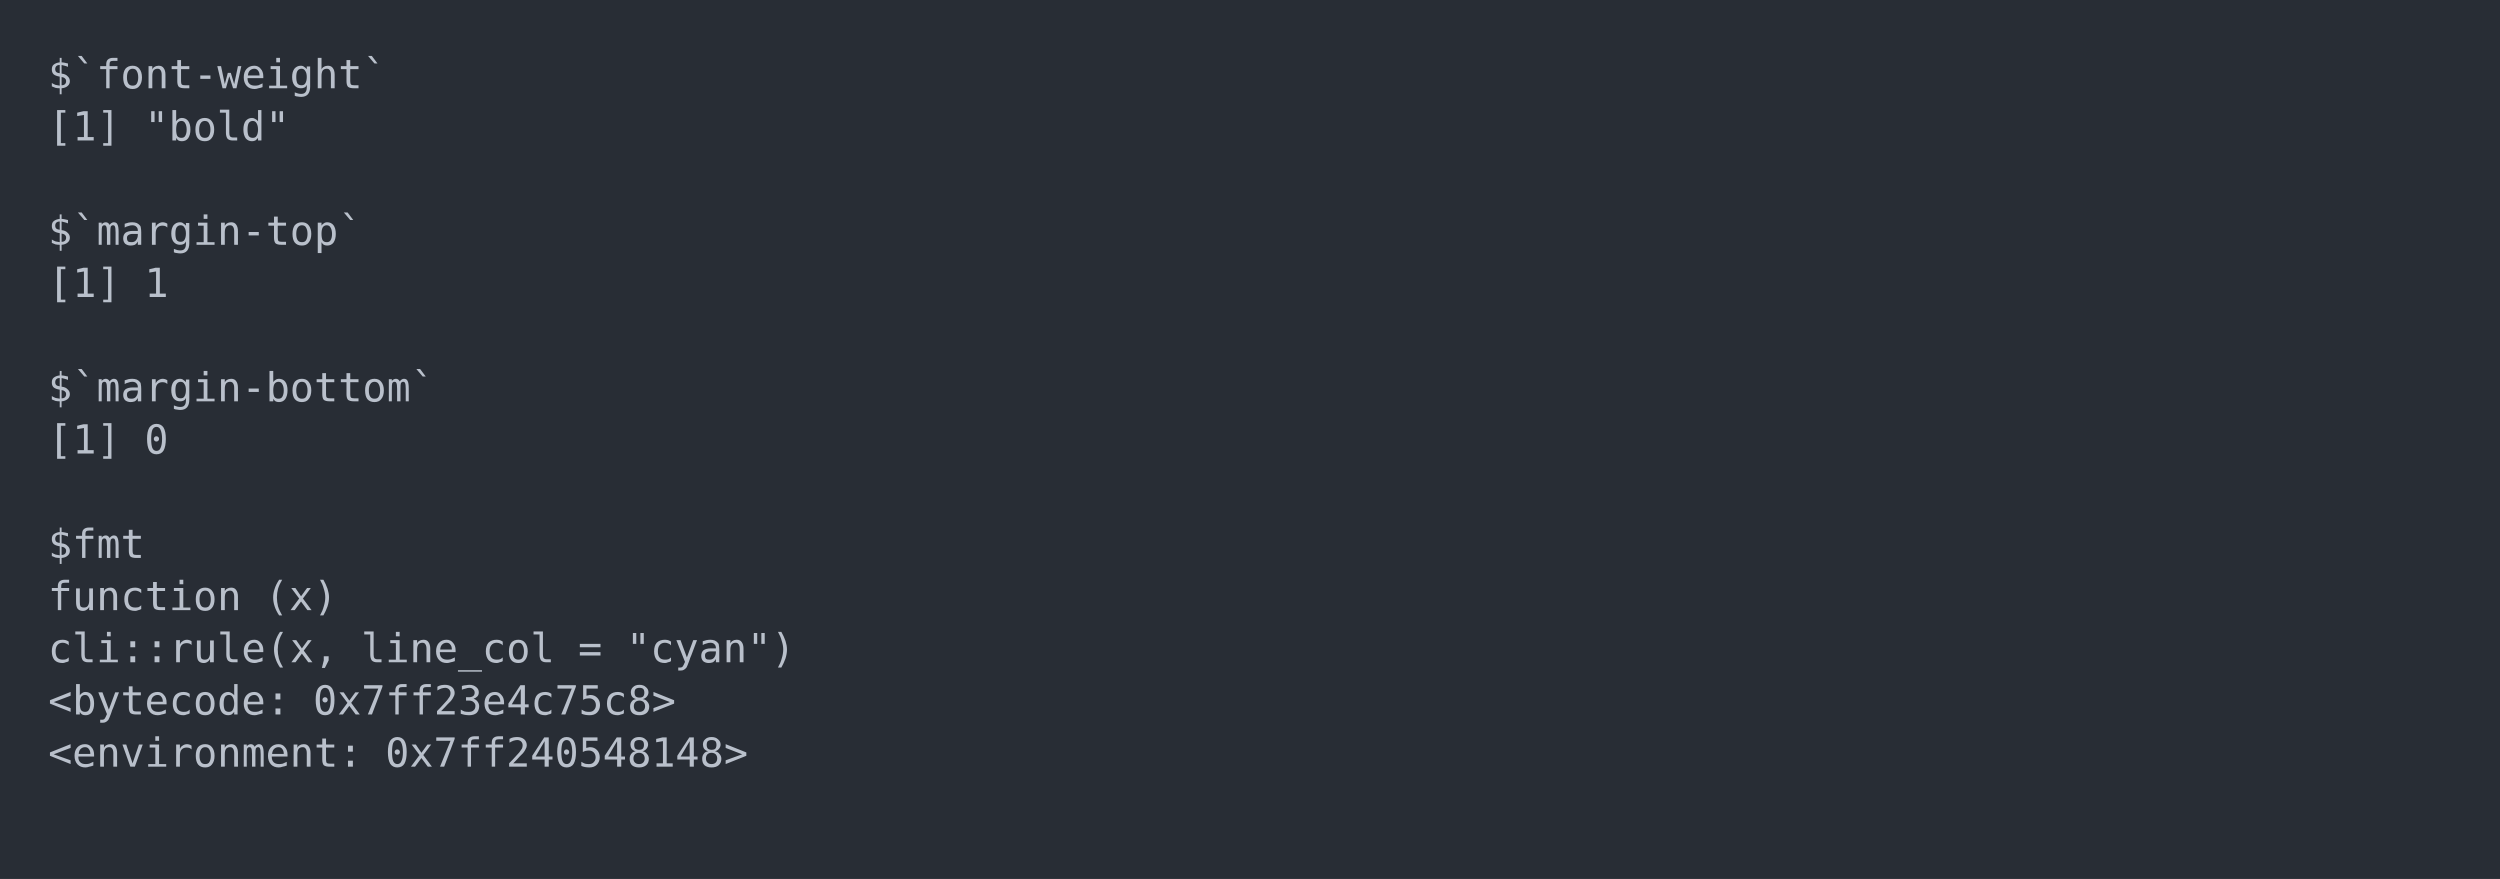
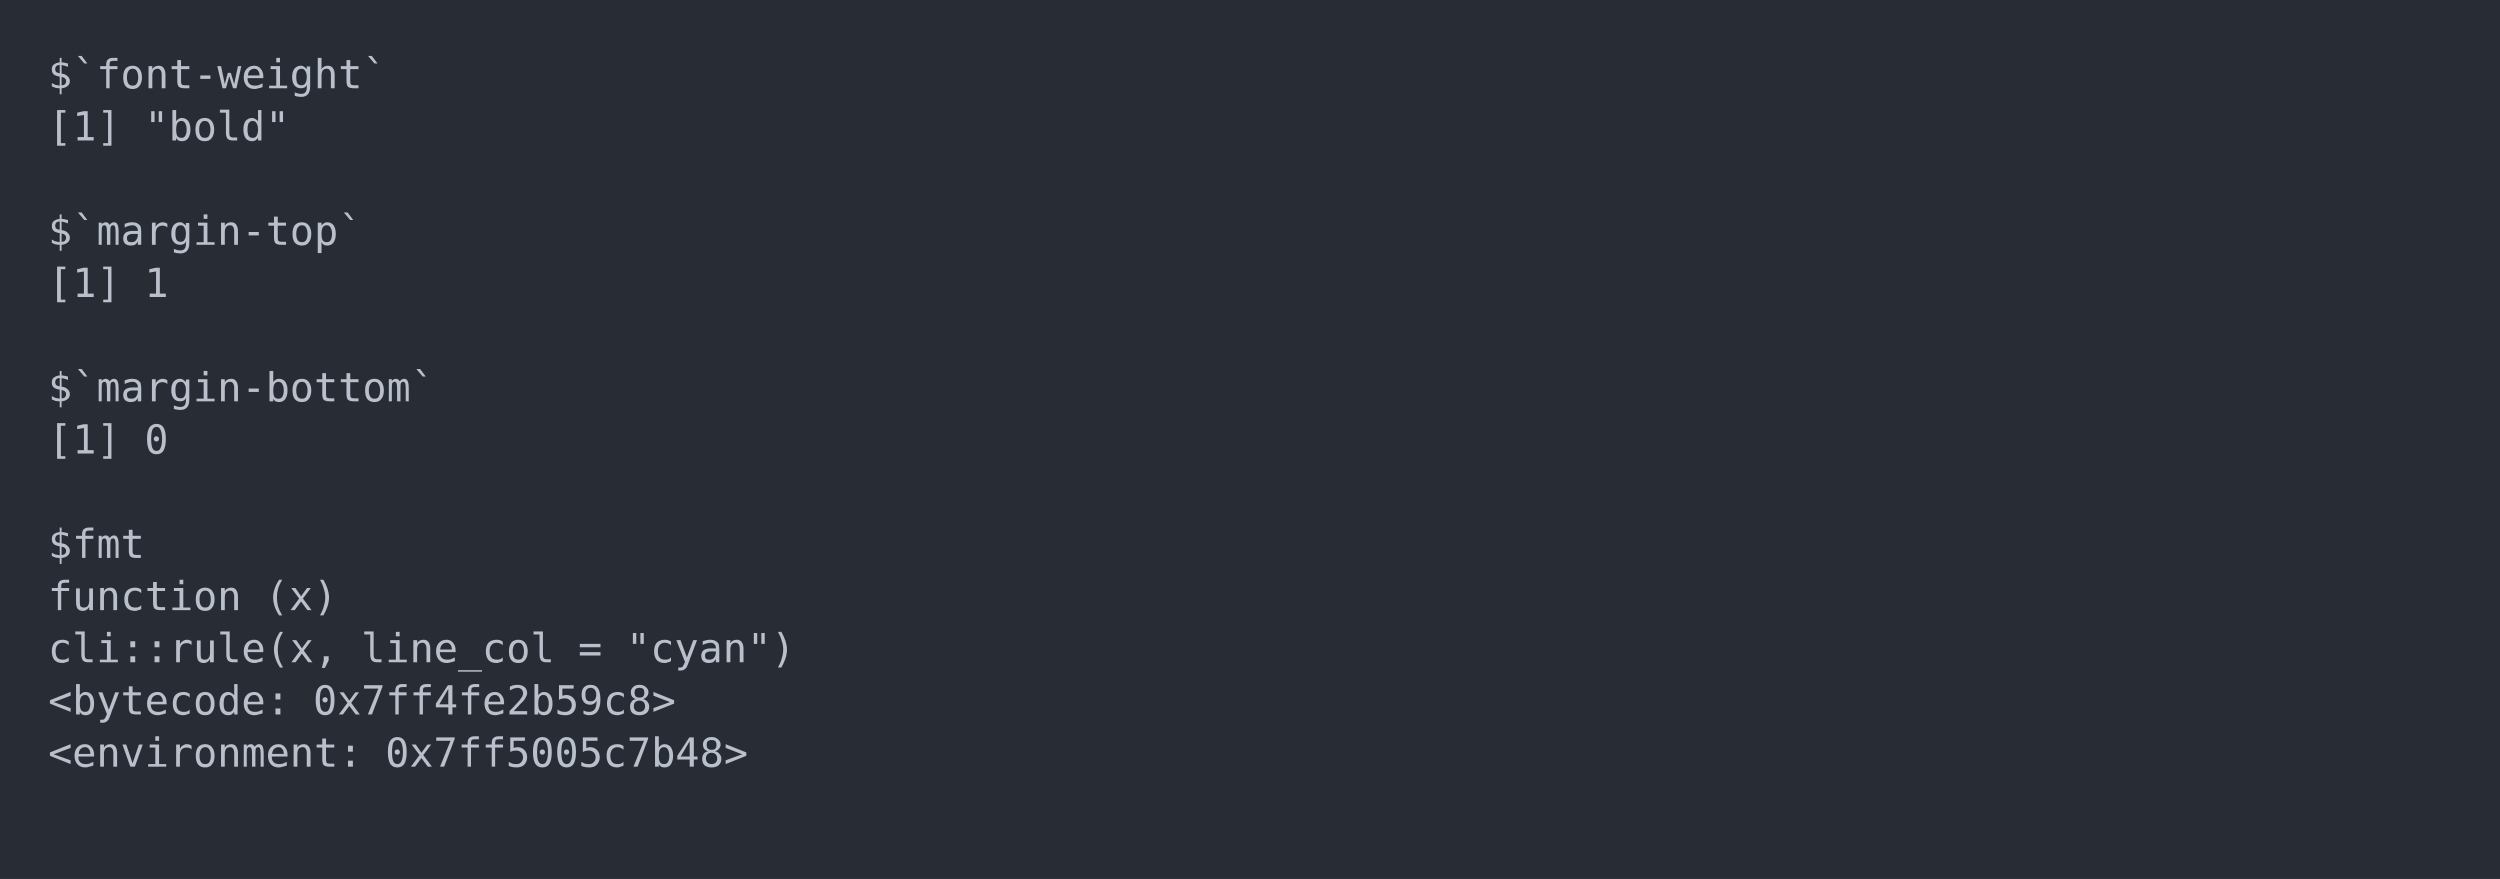
<svg xmlns="http://www.w3.org/2000/svg" xmlns:xlink="http://www.w3.org/1999/xlink" width="1040" height="365.65">
  <rect width="1040" height="365.65" rx="0" ry="0" class="a" />
  <svg height="325.65" viewBox="0 0 100 32.565" width="1000" x="20" y="20">
    <style>.a{fill:rgb(40,45,53)}.b{font-family:'Fira Code',Monaco,Consolas,Menlo,'Bitstream Vera Sans Mono','Powerline Symbols',monospace}.c{fill:transparent}.d{fill:rgb(185,192,203);white-space:pre}</style>
    <g font-family="'Fira Code',Monaco,Consolas,Menlo,'Bitstream Vera Sans Mono','Powerline Symbols',monospace" font-size="1.67" class="b">
      <defs>
        <symbol id="a">
          <rect height="16" width="100" x="0" y="0" class="c" />
        </symbol>
      </defs>
      <rect height="32.565" width="100" class="a" />
      <svg x="0" y="0" width="100">
        <svg x="0">
          <use xlink:href="#a" />
          <text x="0" y="1.67" class="d">$`font-weight`</text>
          <text x="0" y="3.841" class="d">[1]</text>
          <text x="4.008" y="3.841" class="d">"bold"</text>
          <text x="0" y="8.183" class="d">$`margin-top`</text>
          <text x="0" y="10.354" class="d">[1]</text>
          <text x="4.008" y="10.354" class="d">1</text>
          <text x="0" y="14.696" class="d">$`margin-bottom`</text>
          <text x="0" y="16.867" class="d">[1]</text>
          <text x="4.008" y="16.867" class="d">0</text>
          <text x="0" y="21.209" class="d">$fmt</text>
          <text x="0" y="23.38" class="d">function</text>
          <text x="9.018" y="23.38" class="d">(x)</text>
          <text x="0" y="25.551" class="d">cli::rule(x,</text>
          <text x="13.026" y="25.551" class="d">line_col</text>
          <text x="22.044" y="25.551" class="d">=</text>
          <text x="24.048" y="25.551" class="d">"cyan")</text>
          <text x="0" y="27.722" class="d">&lt;bytecode:</text>
-           <text x="11.022" y="27.722" class="d">0x7ff23e4c75c8&gt;</text>
+           <text x="11.022" y="27.722" class="d">0x7ff4fe2b59c8&gt;</text>
          <text x="0" y="29.893" class="d">&lt;environment:</text>
-           <text x="14.028" y="29.893" class="d">0x7ff240548148&gt;</text>
+           <text x="14.028" y="29.893" class="d">0x7ff5005c7b48&gt;</text>
        </svg>
      </svg>
    </g>
  </svg>
</svg>
